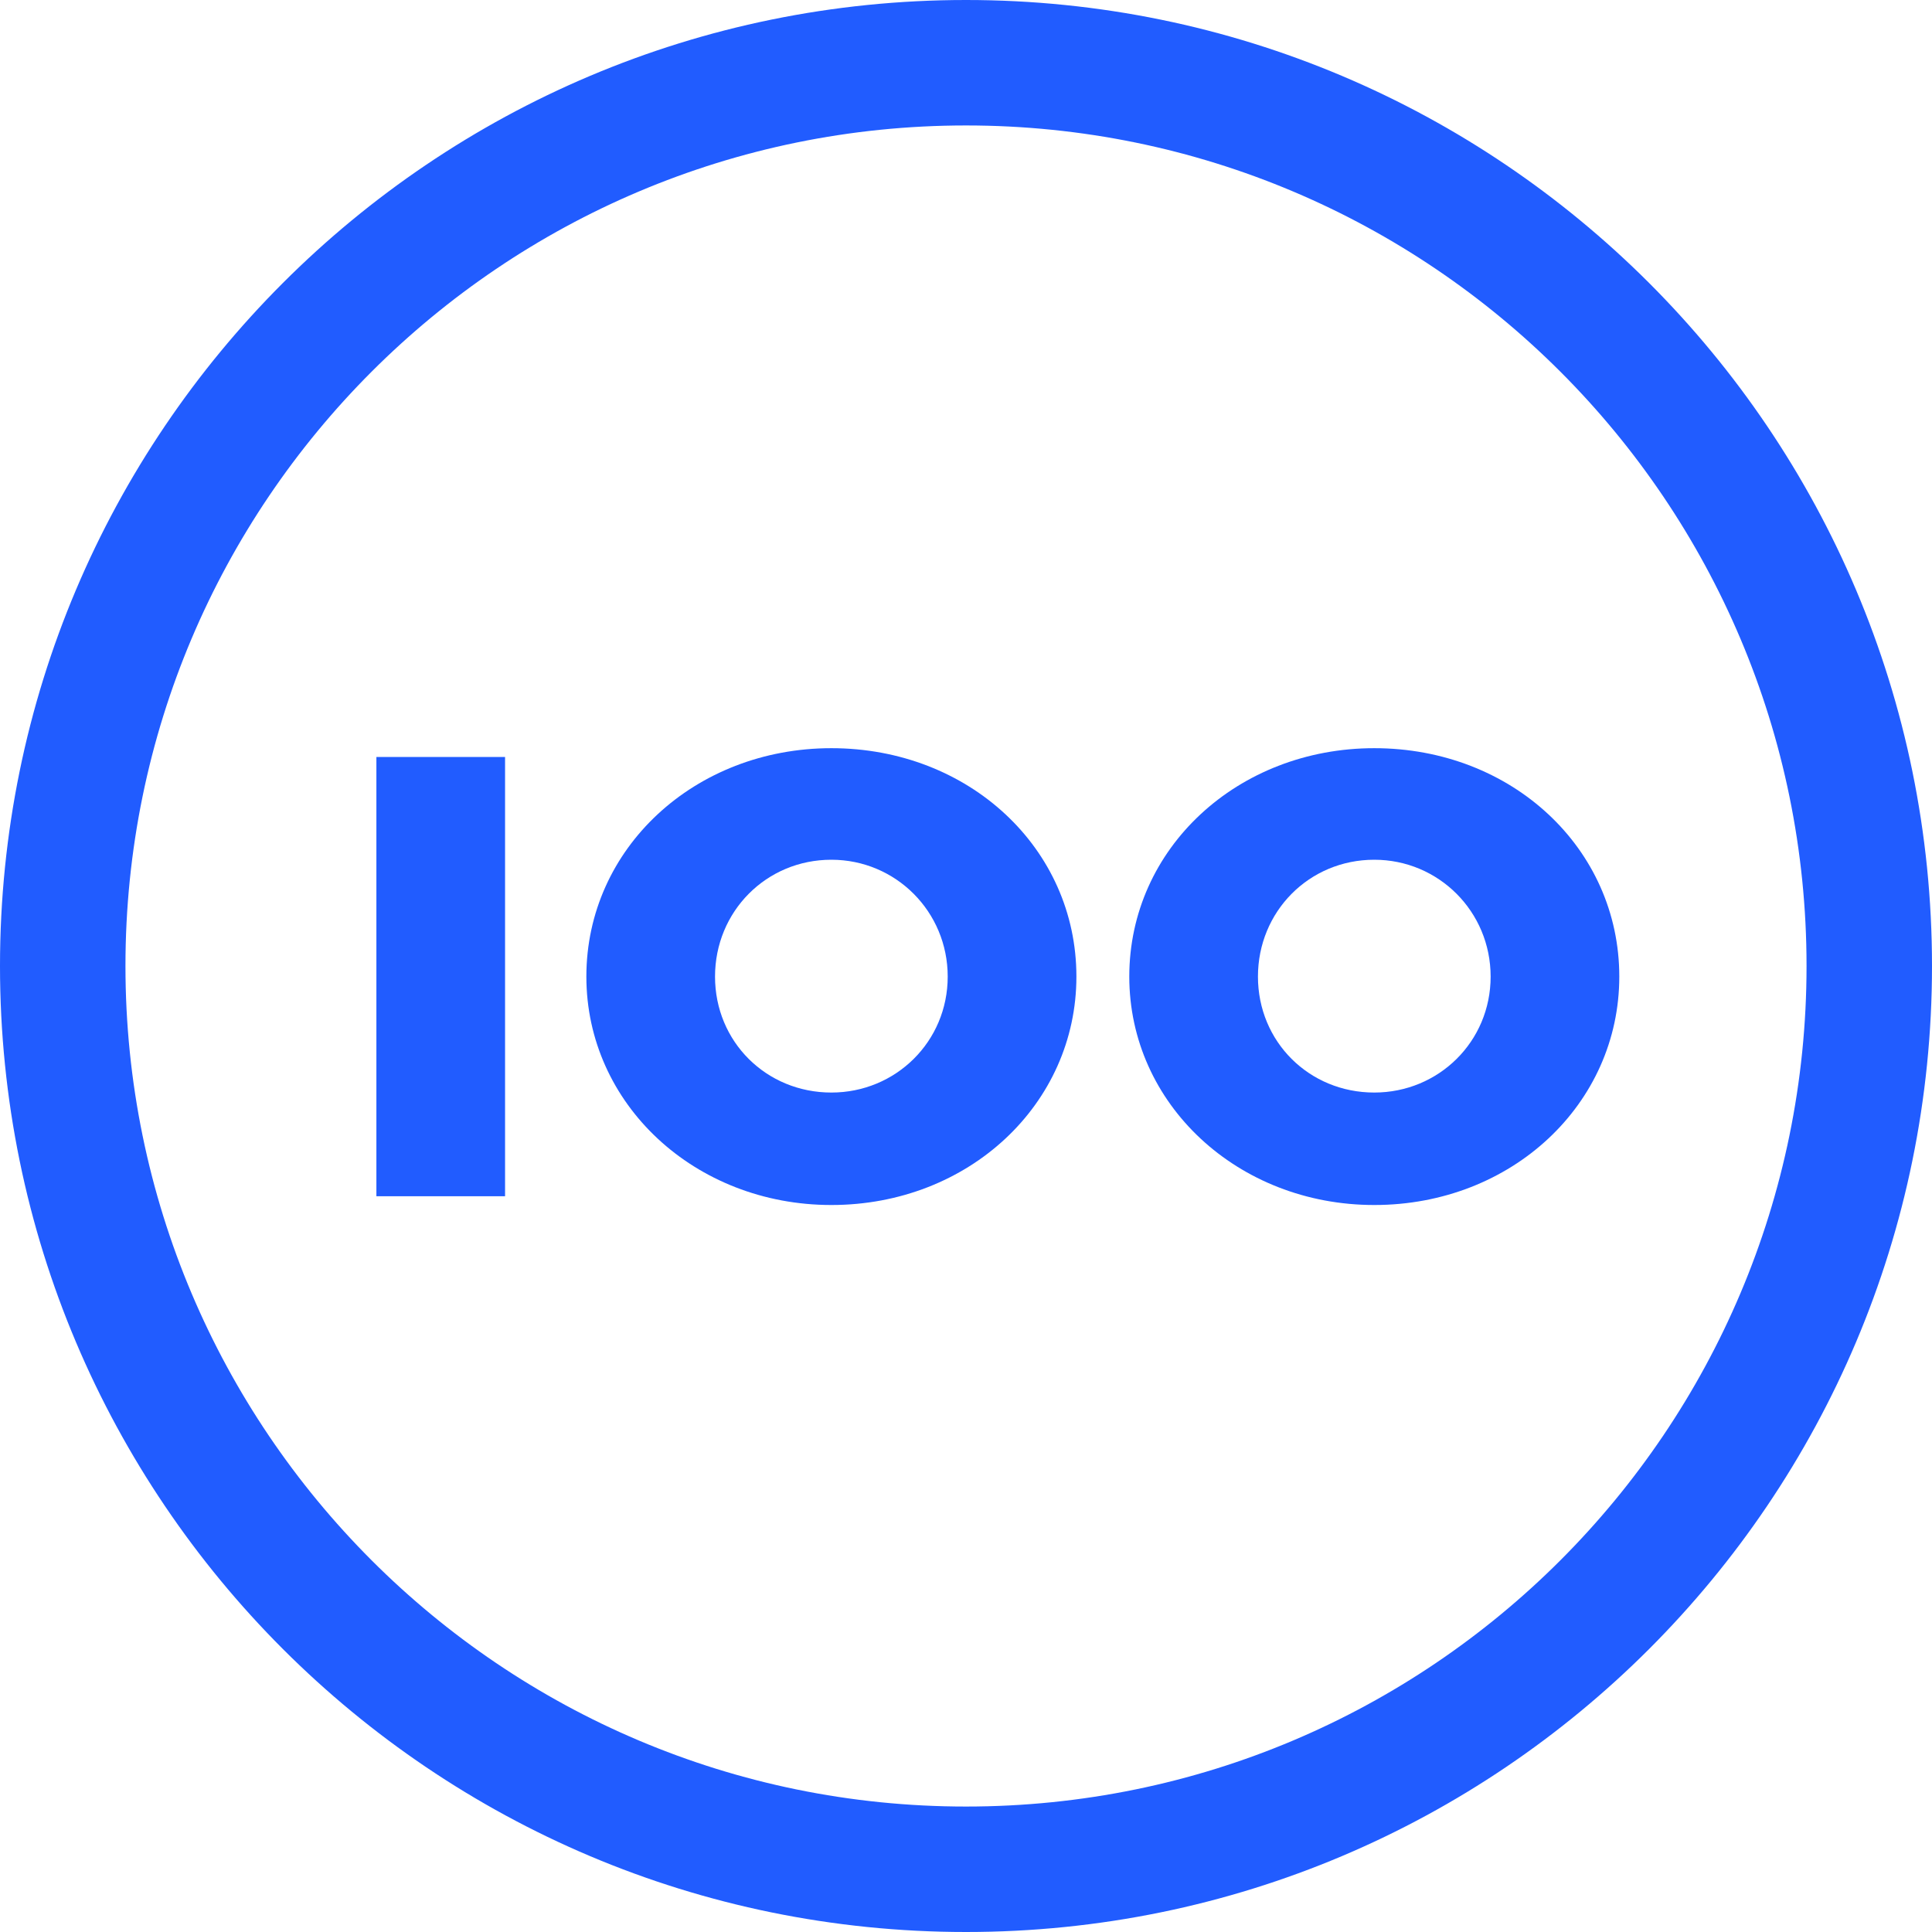
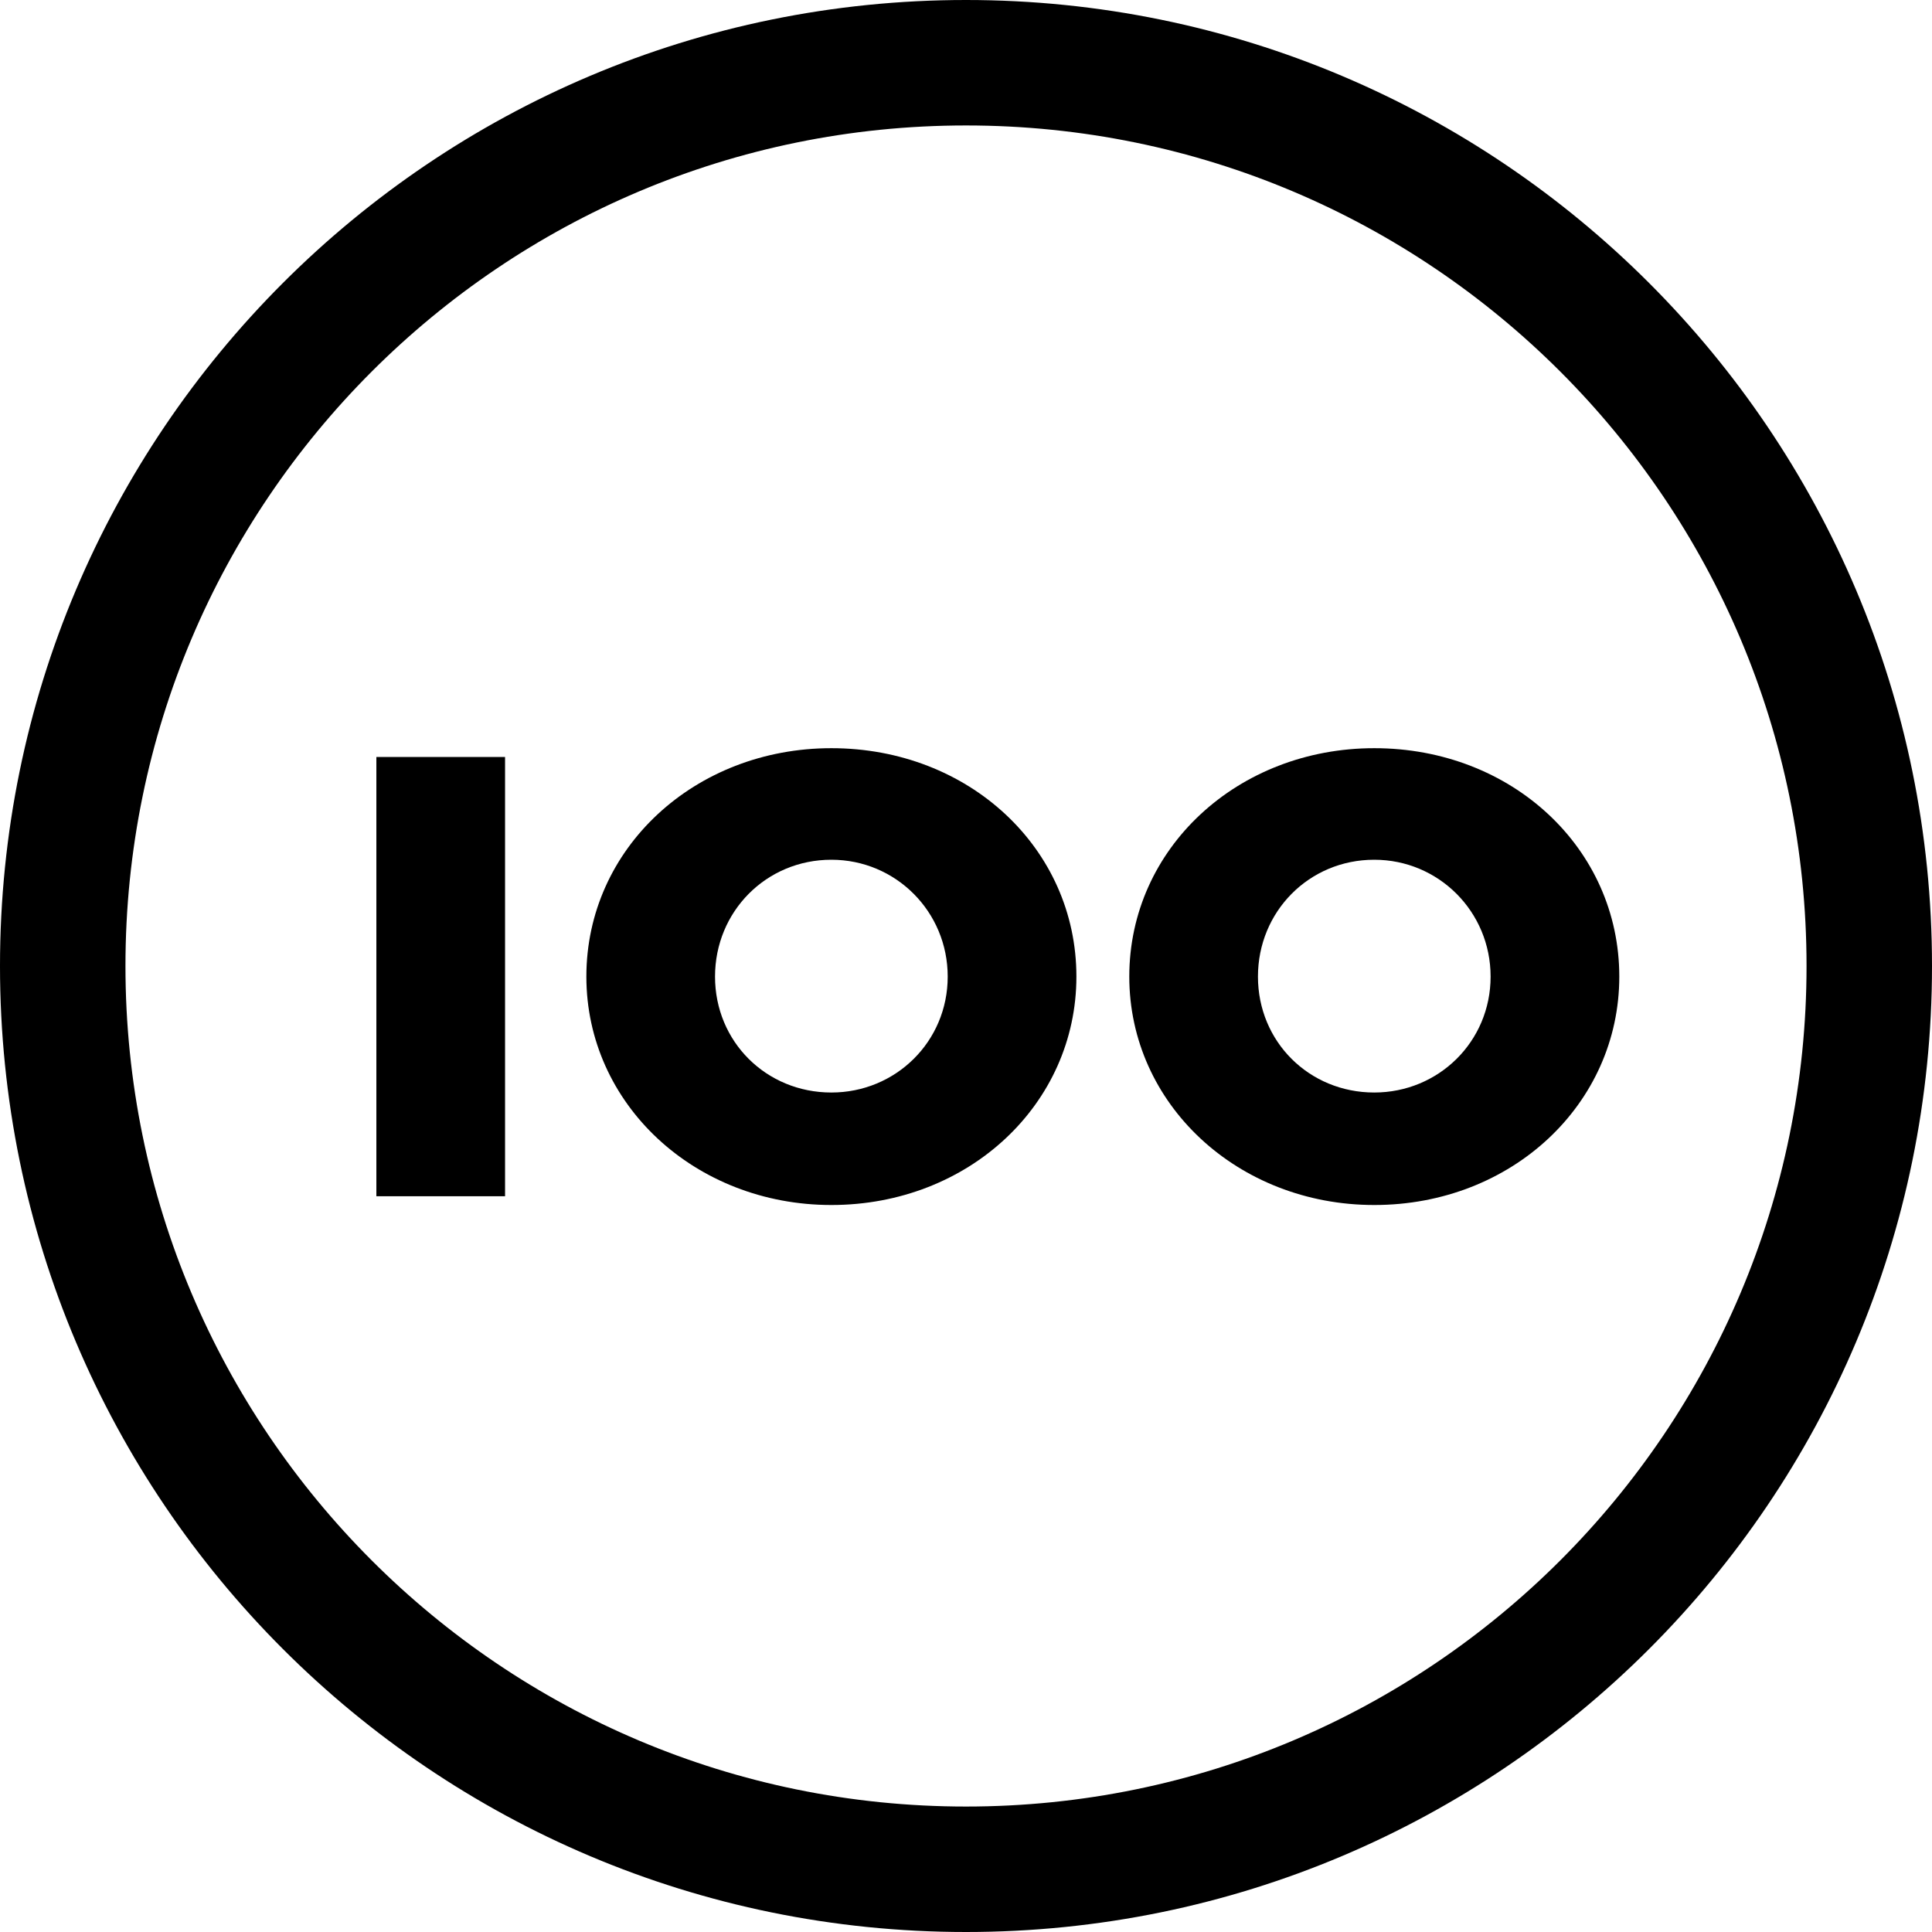
- <svg xmlns="http://www.w3.org/2000/svg" width="62px" height="62px" viewBox="0 0 62 62" version="1.1">
-   <g id="Page-1" fill-rule="evenodd">
-     <g id="Artboard" fill="#215CFF">
-       <g id="Group-3">
-         <path d="M31,62 C48.121,62 62,48.121 62,31 C62,13.879 48.121,0 31,0 C13.879,0 0,13.879 0,31 C0,48.121 13.879,62 31,62 L31,62 Z M31,57.974 C16.103,57.974 4.026,45.897 4.026,31 C4.026,16.103 16.103,4.026 31,4.026 C45.897,4.026 57.974,16.103 57.974,31 C57.974,45.897 45.897,57.974 31,57.974 L31,57.974 Z" id="Oval-30" />
-         <path d="M12.079,38.388 L16.208,38.388 L16.208,24.292 L12.079,24.292 L12.079,38.388 Z M26.68,38.67 C31.092,38.67 34.543,35.428 34.543,31.34 C34.543,27.224 31.092,24.01 26.68,24.01 C22.296,24.01 18.817,27.224 18.817,31.34 C18.817,35.428 22.296,38.67 26.68,38.67 L26.68,38.67 Z M26.68,35.061 C24.587,35.061 22.946,33.426 22.946,31.34 C22.946,29.254 24.587,27.59 26.68,27.59 C28.744,27.59 30.413,29.254 30.413,31.34 C30.413,33.426 28.744,35.061 26.68,35.061 L26.68,35.061 Z M44.102,38.67 C48.515,38.67 51.965,35.428 51.965,31.34 C51.965,27.224 48.515,24.01 44.102,24.01 C39.719,24.01 36.24,27.224 36.24,31.34 C36.24,35.428 39.719,38.67 44.102,38.67 L44.102,38.67 Z M44.102,35.061 C42.009,35.061 40.369,33.426 40.369,31.34 C40.369,29.254 42.009,27.59 44.102,27.59 C46.167,27.59 47.836,29.254 47.836,31.34 C47.836,33.426 46.167,35.061 44.102,35.061 L44.102,35.061 Z" id="ioo" />
-       </g>
-     </g>
+ <svg xmlns="http://www.w3.org/2000/svg" width="62" height="62" viewBox="0 0 62 62">
+   <g fill-rule="evenodd">
+     <path d="M31 62c17.12 0 31-13.88 31-31C62 13.88 48.12 0 31 0 13.88 0 0 13.88 0 31c0 17.12 13.88 31 31 31zm0-4.026C16.103 57.974 4.026 45.897 4.026 31S16.103 4.026 31 4.026 57.974 16.103 57.974 31 45.897 57.974 31 57.974z" />
+     <path d="M12.08 38.388h4.128V24.292h-4.13v14.096zm14.6.282c4.412 0 7.863-3.242 7.863-7.33 0-4.116-3.45-7.33-7.863-7.33-4.384 0-7.863 3.214-7.863 7.33 0 4.088 3.48 7.33 7.863 7.33zm0-3.61c-2.093 0-3.734-1.634-3.734-3.72 0-2.086 1.64-3.75 3.734-3.75 2.064 0 3.733 1.664 3.733 3.75 0 2.086-1.67 3.72-3.733 3.72zm17.422 3.61c4.413 0 7.863-3.242 7.863-7.33 0-4.116-3.45-7.33-7.863-7.33-4.383 0-7.862 3.214-7.862 7.33 0 4.088 3.48 7.33 7.862 7.33zm0-3.61c-2.093 0-3.733-1.634-3.733-3.72 0-2.086 1.64-3.75 3.732-3.75 2.065 0 3.734 1.664 3.734 3.75 0 2.086-1.67 3.72-3.734 3.72z" />
  </g>
</svg>
